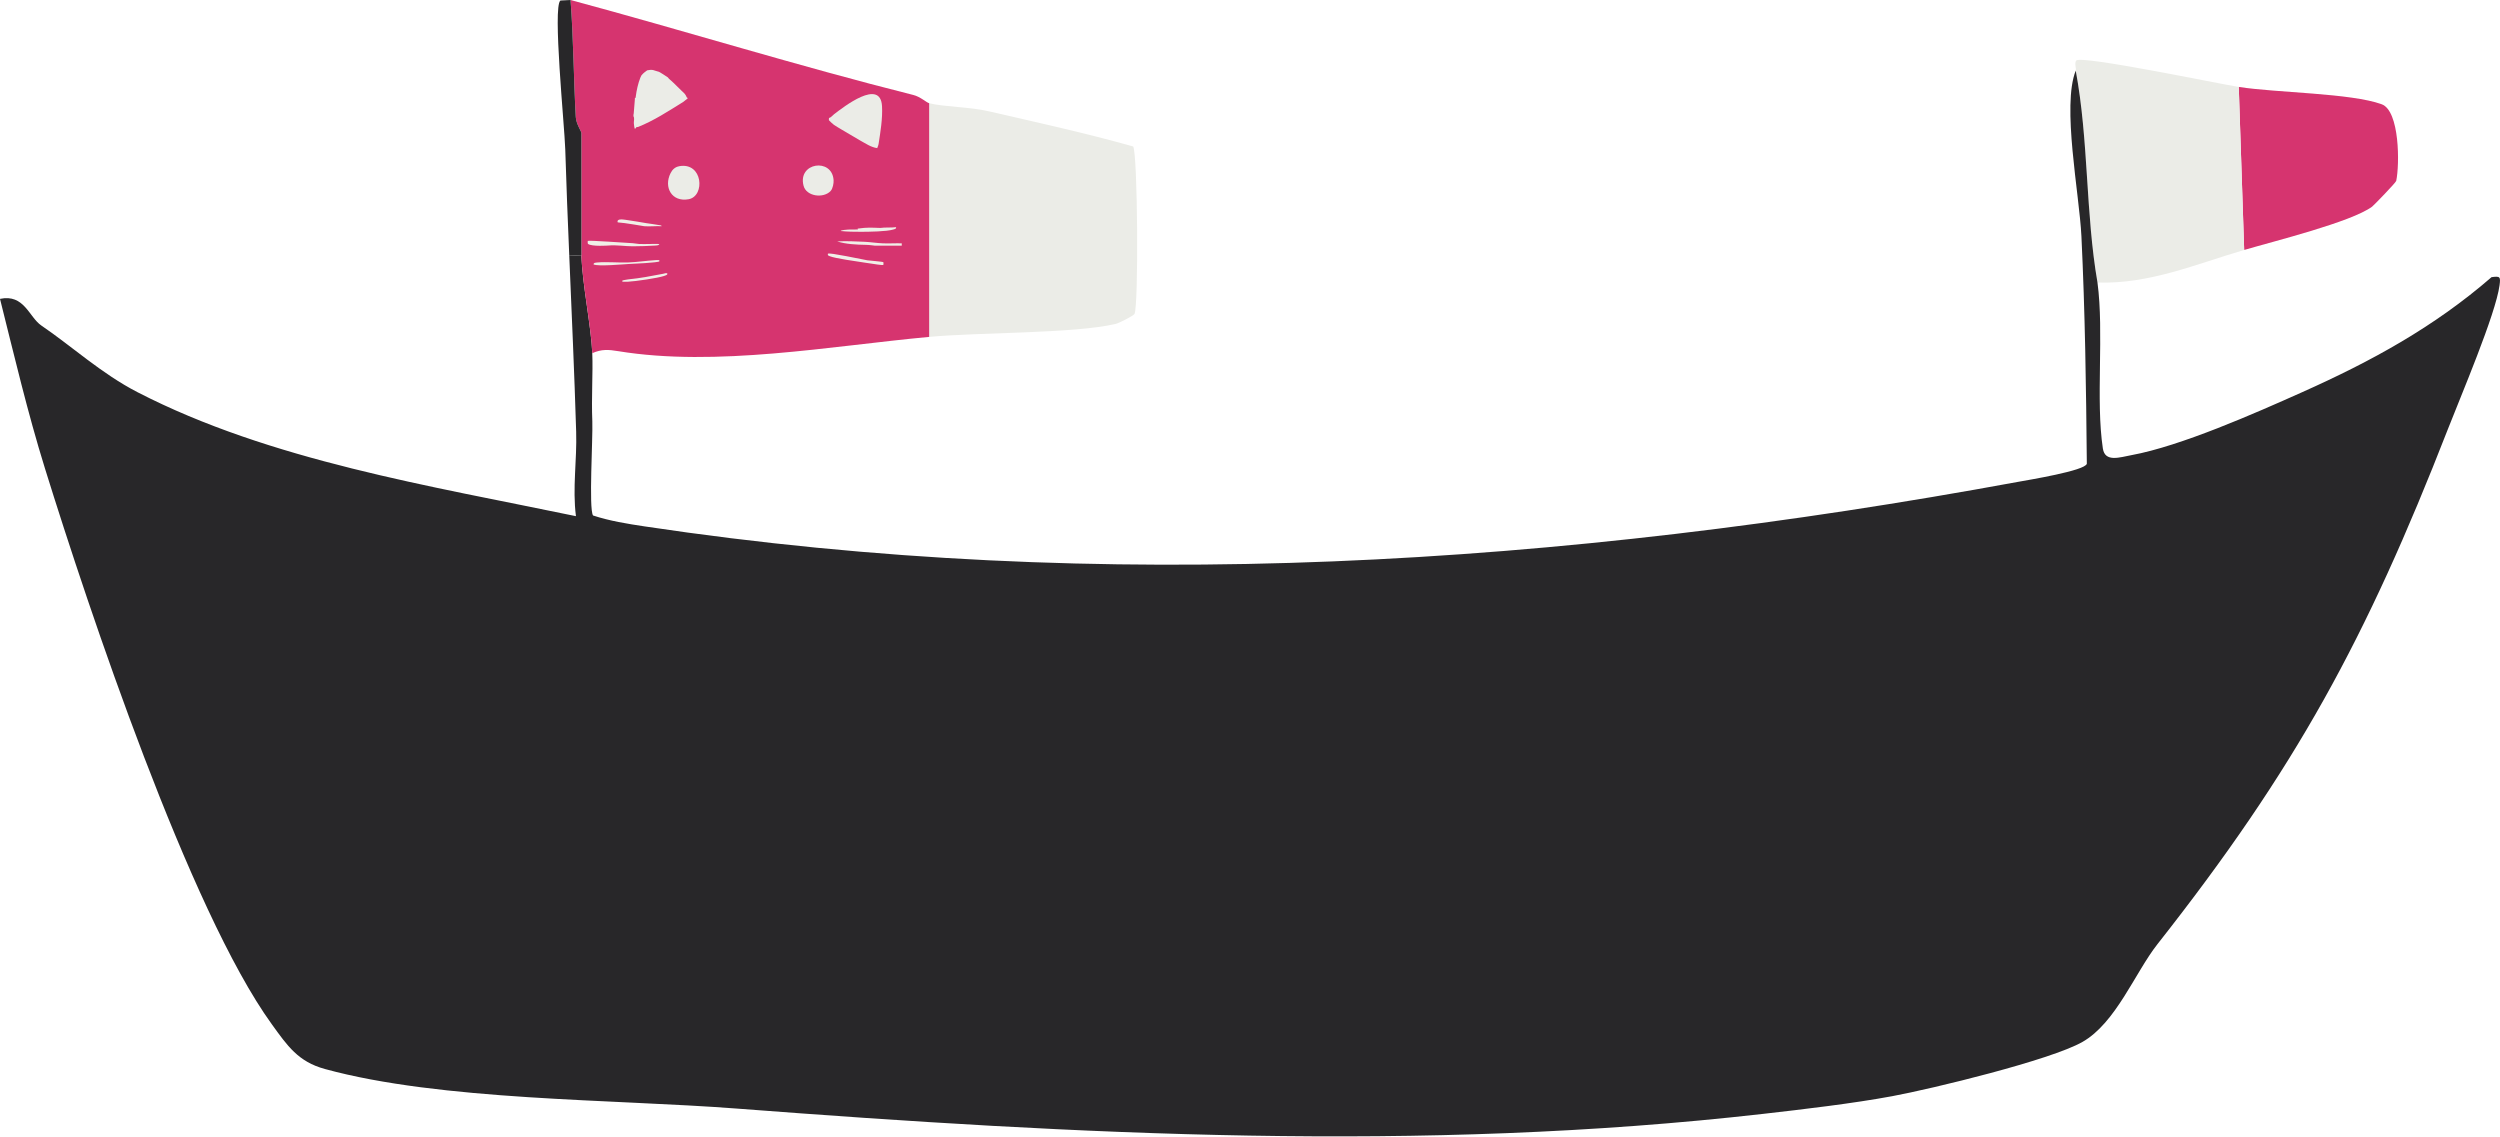
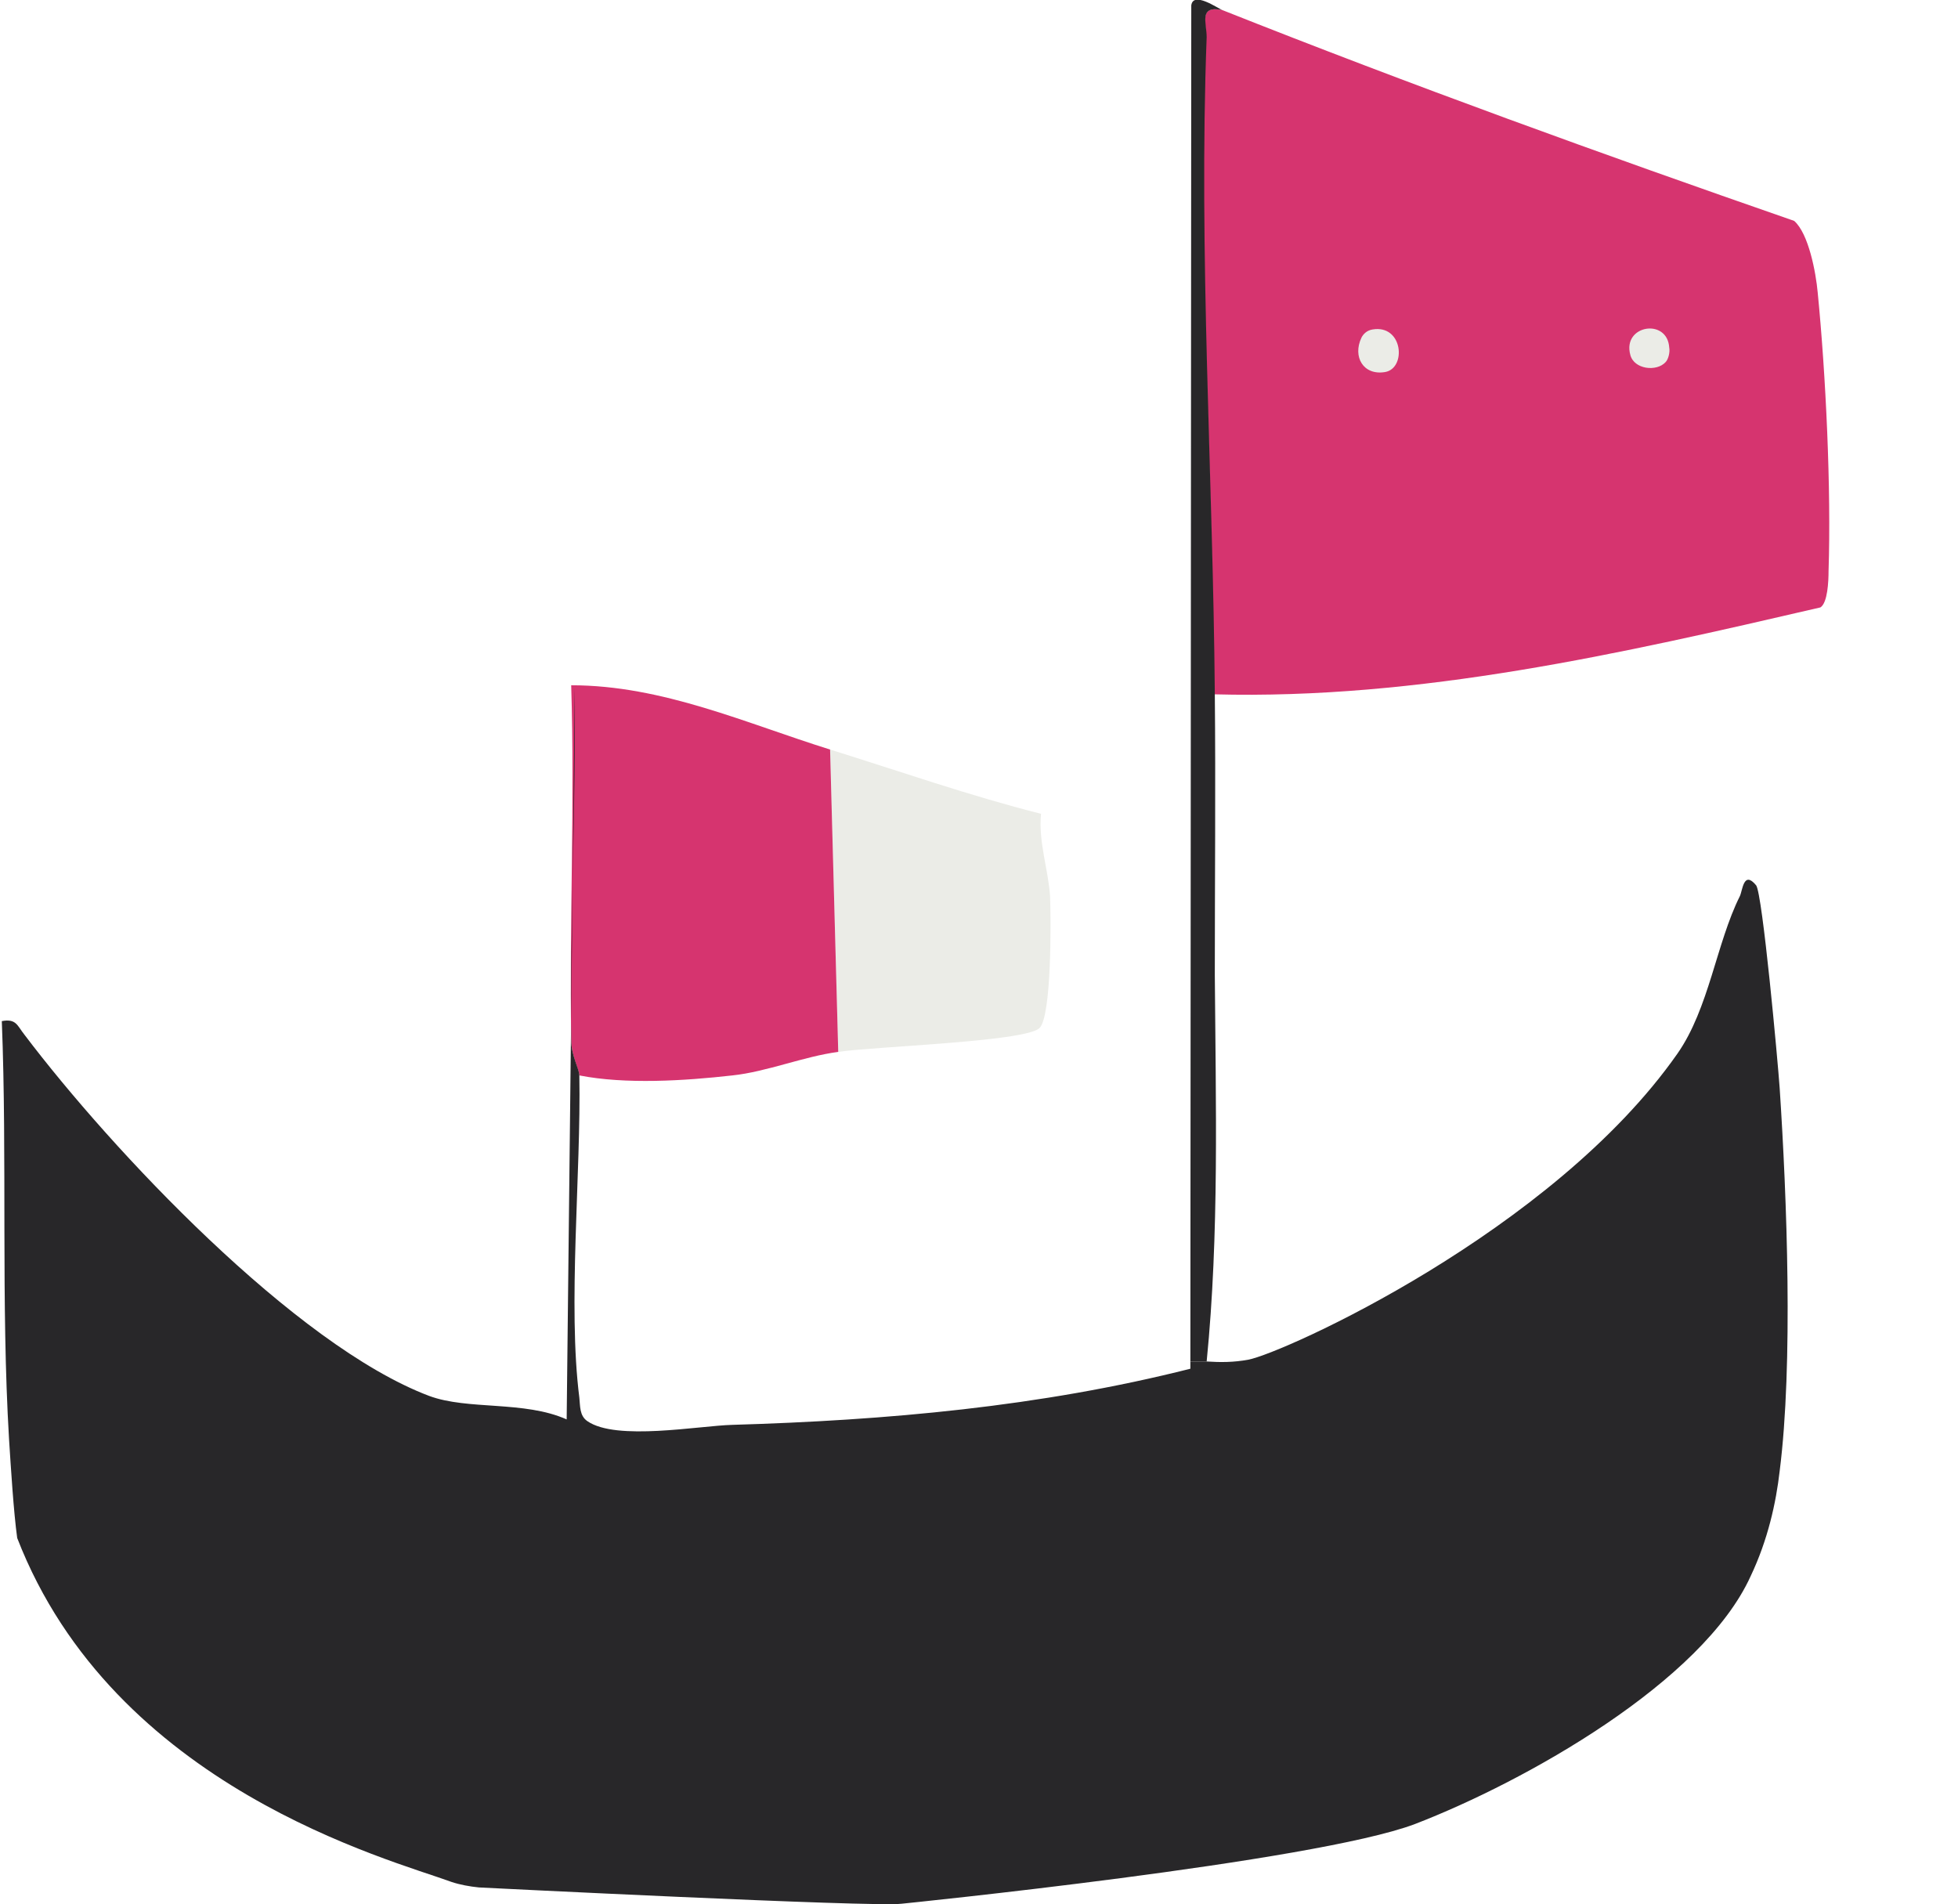
- <svg xmlns="http://www.w3.org/2000/svg" id="Calque_2" data-name="Calque 2" viewBox="0 0 572.58 260.27">
-   <defs>
-     <style>
-       .cls-1 {
-         fill: #282729;
-       }
- 
-       .cls-2 {
-         fill: #ebece7;
-       }
- 
-       .cls-3 {
-         fill: #d6346f;
-       }
- 
-       .cls-4 {
-         fill: #f0efe8;
-       }
-     </style>
-   </defs>
-   <g id="Calque_1-2" data-name="Calque 1">
+ <svg xmlns="http://www.w3.org/2000/svg" version="1.1" id="Calque_2_00000181791865400350251780000014754160735227328393_" x="0px" y="0px" viewBox="0 0 216.3 210.3" style="enable-background:new 0 0 216.3 210.3;" xml:space="preserve">
+   <style type="text/css">
+ 	.st0{fill:#D6346F;}
+ 	.st1{fill:#282729;}
+ 	.st2{fill:#EBECE7;}
+ </style>
+   <g id="Calque_1-2">
    <g>
      <g>
-         <path class="cls-3" d="M512.75,19.91c8.59,1.35,25.72,1.4,32.74,3.97,4.13,1.52,4.12,13.81,3.32,17.55-.08.4-5.18,5.65-5.52,5.9-4.78,3.53-22.48,7.91-29.3,9.92l-1.24-37.34Z" />
-         <path class="cls-2" d="M512.75,19.91l1.24,37.34c-11.04,3.24-21.76,7.86-33.6,7.46-2.75-15.86-2-32.55-4.98-48.53.19-.49-.37-1.61.11-2.33,1.49-1.17,32.28,5.28,37.23,6.06Z" />
-         <path class="cls-1" d="M133.17,58.46c.13,6.24,2.24,16.38,2.48,22.43.18,4.6-.22,10.04.01,15.65.15,3.85-.84,19.93.16,21.52,3.77,1.25,7.88,1.91,11.81,2.5,105.09,15.8,210.34,8.97,314.35-10.16,2.66-.49,15.6-2.59,15.97-4.19-.16-17.39-.4-34.77-1.24-52.13-.48-9.77-4.51-29.85-1.3-37.9,2.98,15.98,2.23,32.67,4.98,48.53,1.54,11.58-.44,26.9,1.23,38,.49,3.25,3.89,2.02,6.56,1.53,11.26-2.06,28.33-9.6,39.1-14.42,15.81-7.06,30.23-14.94,43.36-26.34,1.96-.27,2.1-.11,1.84,1.83-.87,6.64-8.94,25.54-11.84,32.99-18.73,48.05-34.81,77.69-66.52,117.95-5.14,6.54-9.51,18.02-17.16,22.38-7.28,4.16-34.37,10.72-43.58,12.43-9,1.67-20.33,3-29.55,4.05-78.2,8.93-157.11,4.76-235.2-1.22-28.09-2.15-67.67-1.77-94.24-9.06-6.09-1.67-8.55-5.27-12.15-10.26-18.85-26.08-41.87-94.87-51.94-127.27-3.97-12.77-7.05-25.89-10.3-38.85,5.56-1.18,6.64,4.18,9.46,6.1,6.83,4.63,13.8,11.04,22.04,15.28,30.41,15.67,67.23,21.48,100.41,28.39-.83-6.44.25-12.84.05-19.34-.4-13.39-1.02-26.85-1.58-40.3l2.79-.12Z" />
-         <path class="cls-2" d="M212.81,23.64c3.59.88,9.2.81,13.7,1.86,11,2.55,22.16,4.97,33.02,8.05,1.05,1.61,1.27,36.7.3,38.36-.24.41-3.51,2.09-4.32,2.28-9.49,2.23-31.21,1.9-42.7,2.97V23.64Z" />
-         <path class="cls-3" d="M212.81,23.64v53.52c-22.67,2.1-48.75,6.94-71.21,3.27-2.23-.37-3.81-.49-5.95.46-.24-6.05-2.35-16.19-2.48-22.43-.01-.2-.01-.4-.01-.59v-27.38c0-.44-1.2-2.07-1.29-3.69-.5-8.91-.52-17.91-1.2-26.8,26.21,7.06,52.14,15.13,78.5,21.75,1.63.4,3.03,1.74,3.64,1.89Z" />
-         <path class="cls-1" d="M129.46,34.16c-.17-5.38-2.92-32.59-1.11-34.04l2.32-.12c.68,8.89.7,17.89,1.2,26.8.09,1.62,1.29,3.25,1.29,3.69v27.38c0,.19,0,.39.01.59l-2.79.12c-.35-8.15-.67-16.29-.92-24.42Z" />
+         <path class="st0" d="M135,1.1c20.9,8.3,41.9,15.9,63.2,23.3c1.6,1.4,2.4,5.7,2.6,7.9c0.9,9.1,1.5,21.7,1.2,30.8     c0,1.1-0.1,3.5-0.9,4c-22,5.1-44.3,10.2-67,9.6c-0.1-24-1.8-48.7-0.9-72.5C133.3,2.4,132.4,0.6,135,1.1L135,1.1z" />
+         <path class="st1" d="M135,1.1c-2.6-0.5-1.7,1.4-1.7,3c-0.9,23.8,0.7,48.6,0.9,72.5c0.1,10.2,0,20.8,0,31.1     c0.1,14.2,0.5,28.6-0.9,42.7h-1.8l0.1-149.8C131.8-1,134.5,0.9,135,1.1L135,1.1z" />
+         <path class="st2" d="M116,99c0.1,2.4,0.2,13.4-1.2,14.6c-1.8,1.5-18.3,2-22.2,2.6l-0.9-33.4c7.7,2.4,15.4,5.1,23.3,7.1     C114.7,93,115.8,96,116,99L116,99z" />
+         <path class="st0" d="M91.7,82.8l0.9,33.4c-3.8,0.5-7.9,2.2-11.7,2.6c-5.3,0.6-11.8,1-16.9,0c0-0.6-0.9-2.2-0.9-3.9     c-0.2-13.1,0.4-26.2,0-39.2C73.2,75.7,82.4,79.9,91.7,82.8L91.7,82.8z" />
+         <path class="st1" d="M63.1,114.9c0,1.7,0.9,3.2,0.9,3.9c0.2,10.8-1.3,25.4,0,35.6c0.1,0.9,0,2,0.9,2.6c3.2,2.2,12.3,0.5,16,0.4     c17-0.5,34-2,50.6-6.2v-0.8h1.8c1.5,0.1,3,0.1,4.6-0.2c3.8-0.7,33.6-14.1,47.4-33.8c3.5-5,4.3-12.2,6.9-17.4     c0.3-0.6,0.4-2.9,1.8-1.2c0.7,0.9,2.4,19.5,2.6,22.4c0.8,12.1,1.5,30.5,0,42.3c-0.4,3.5-1.3,7.6-3.2,11.6     c-5.3,11.7-24.9,22.7-37.1,27.4c-11.1,4.2-56.7,8.8-56.7,8.8c-3,0.4-46.7-1.8-46.7-1.8s0,0,0,0c-1-0.1-2.1-0.3-3-0.6     c-6.8-2.5-37.3-10.4-48-38c-0.4-2.9-0.7-7.8-0.9-10.9c-0.9-15-0.2-31.1-0.8-46.2c1.6-0.3,1.7,0.5,2.5,1.5     c9.6,12.7,29.9,34.3,44.7,39.9c4.3,1.6,10.5,0.5,15.2,2.6l0.9-80.8C63.6,88.8,63,101.9,63.1,114.9L63.1,114.9z" />
      </g>
-       <g>
-         <path class="cls-2" d="M155.54,38.07c5.46-1.01,6.02,6.85,2.18,7.56-3.87.71-5.77-2.76-4.13-5.99.41-.81,1.02-1.39,1.95-1.56Z" />
-         <path class="cls-2" d="M190.24,43.75c-1.66,1.75-5.56,1.25-6.2-1.21-1.4-5.33,6.54-6.47,6.88-1.28.05.71-.19,1.97-.68,2.48Z" />
-       </g>
-       <g>
-         <path class="cls-4" d="M189.62,58.11c-.08.38.03.4.46.58,1.13.48,6.25,1.2,7.88,1.45.5.08,1.11.17,1.5.22.49.06,2.65.45,2.86.31.03-.02.04-.49.01-.61-.03-.13-3.13-.36-3.71-.45-.84-.12-8.91-1.88-8.99-1.5Z" />
-         <path class="cls-4" d="M134.66,55.85c.86.68,4.71.38,4.71.38,1.84-.16,3.79.18,5.55.18,1.43,0,3.78-.07,5.17-.17.4-.03.82-.04.92-.36-1.54-.05-3.1.06-4.64,0-.54-.02-1.03-.17-1.44-.18-1.07-.04-10.06-.7-10.31-.53-.03.02-.05.6.05.68Z" />
-         <path class="cls-4" d="M191.73,55.29c1.95.63,4.47.76,6.61.79.84.01,1.88.18,1.98.18h6.21s0-.53,0-.53c-1.44-.04-2.92.06-4.36,0-1.26-.05-2.86-.29-4.1-.35-2.08-.1-4.29-.2-6.35-.09Z" />
-         <path class="cls-4" d="M194.28,52.58c-.35.02-1.62.1-1.75.33,1.59.16,3.15.19,4.76.18,1.82-.01,5.75-.05,7.29-.52.4-.12.74-.18.64-.54-1,.14-2.63.02-3.53.17-.25.04-2.24-.15-3.76-.01-.21.02-.83.09-1.51.17.03.07.05.13.07.2-.74.03-1.47-.02-2.22.02Z" />
-         <path class="cls-4" d="M151.53,51.83c.06-.25-.47-.25-.74-.3-.87-.16-1.81-.27-2.7-.41-.65-.1-1.42-.25-2.01-.34-.79-.11-3.05-.51-3.67-.53-.71-.02-1.12.21-.93.68,1.64.09,5.78.86,6.08.88,1.24.1,2.7-.07,3.97,0Z" />
-         <path class="cls-4" d="M151.01,59.84c.23-.38-.61-.28-.92-.26-2.08.13-4.12.45-6.22.53-2.21.08-4.93-.18-7.02,0-.45.04-.91.05-.91.45,1.02.51,6.87-.04,7.94-.09.95-.04,6.96-.31,7.14-.62Z" />
-         <path class="cls-4" d="M152.86,62.67c-.16-.23-.74-.02-1.01.04-2.85.55-5.18,1-7.99,1.28-.2.02-1.31.22-1.32.27v.26c.44-.01.89.02,1.32,0,1.68-.08,6.79-.83,8.21-1.31.33-.11.82-.23.78-.54Z" />
-       </g>
-       <path class="cls-2" d="M200.91,33.92c-1.43-.18-2.63-1.06-3.87-1.72l-4.43-2.61c-.52-.34-1.15-.65-1.63-1.01-.18-.14-1.04-.89-1.12-1.03l-.03-.29c.02-.09.04-.18.06-.27.33.04.84-.61,1.14-.83,2.21-1.69,10.62-8.27,10.98-1.85.16,2.78-.36,5.93-.79,8.69-.06.36-.26.72-.31.93Z" />
-       <path class="cls-2" d="M148.22,16.11c.45-.06.93-.19,1.39-.06.24.06,1.07.36,1.29.39.12.01,1.79,1.09,2,1.24.04.03.07.06.1.09.18.28.48.48.71.7.15.14.34.31.43.4.04.04.08.07.1.09.62.62,1.24,1.23,1.87,1.83s.84.71,1.19,1.53c.03.07.24.03.19.23-.24.13-.64.56-.96.76-3.35,2.08-6.73,4.31-10.42,5.78-.07.03-.22-.02-.32.02-.08.03-.24.5-.44.32-.05-.04-.17-1.05-.18-1.21-.03-.5.21-1.13-.09-1.6,0-.06-.02-.13-.01-.19l.09-.15-.1-.04c.01-.12.08-.19.08-.2.09-.91.14-1.82.22-2.74.02-.23.04-.46.05-.68v-.1s-.01-.07-.01-.1c.27.04.18-.14.21-.32.18-1.41.53-3.01,1.06-4.34.2-.49.25-.55.62-.91.19-.19.43-.37.65-.53.1-.07.13-.11.28-.21Z" />
+       <path class="st2" d="M151.6,36.4c3.4-0.6,3.8,4.3,1.4,4.7s-3.6-1.7-2.6-3.8C150.6,36.9,151,36.5,151.6,36.4z" />
+       <path class="st2" d="M184,40c-1,1.1-3.5,0.8-3.9-0.8c-0.9-3.3,4.1-4.1,4.3-0.8C184.5,38.9,184.3,39.7,184,40L184,40z" />
    </g>
  </g>
</svg>
